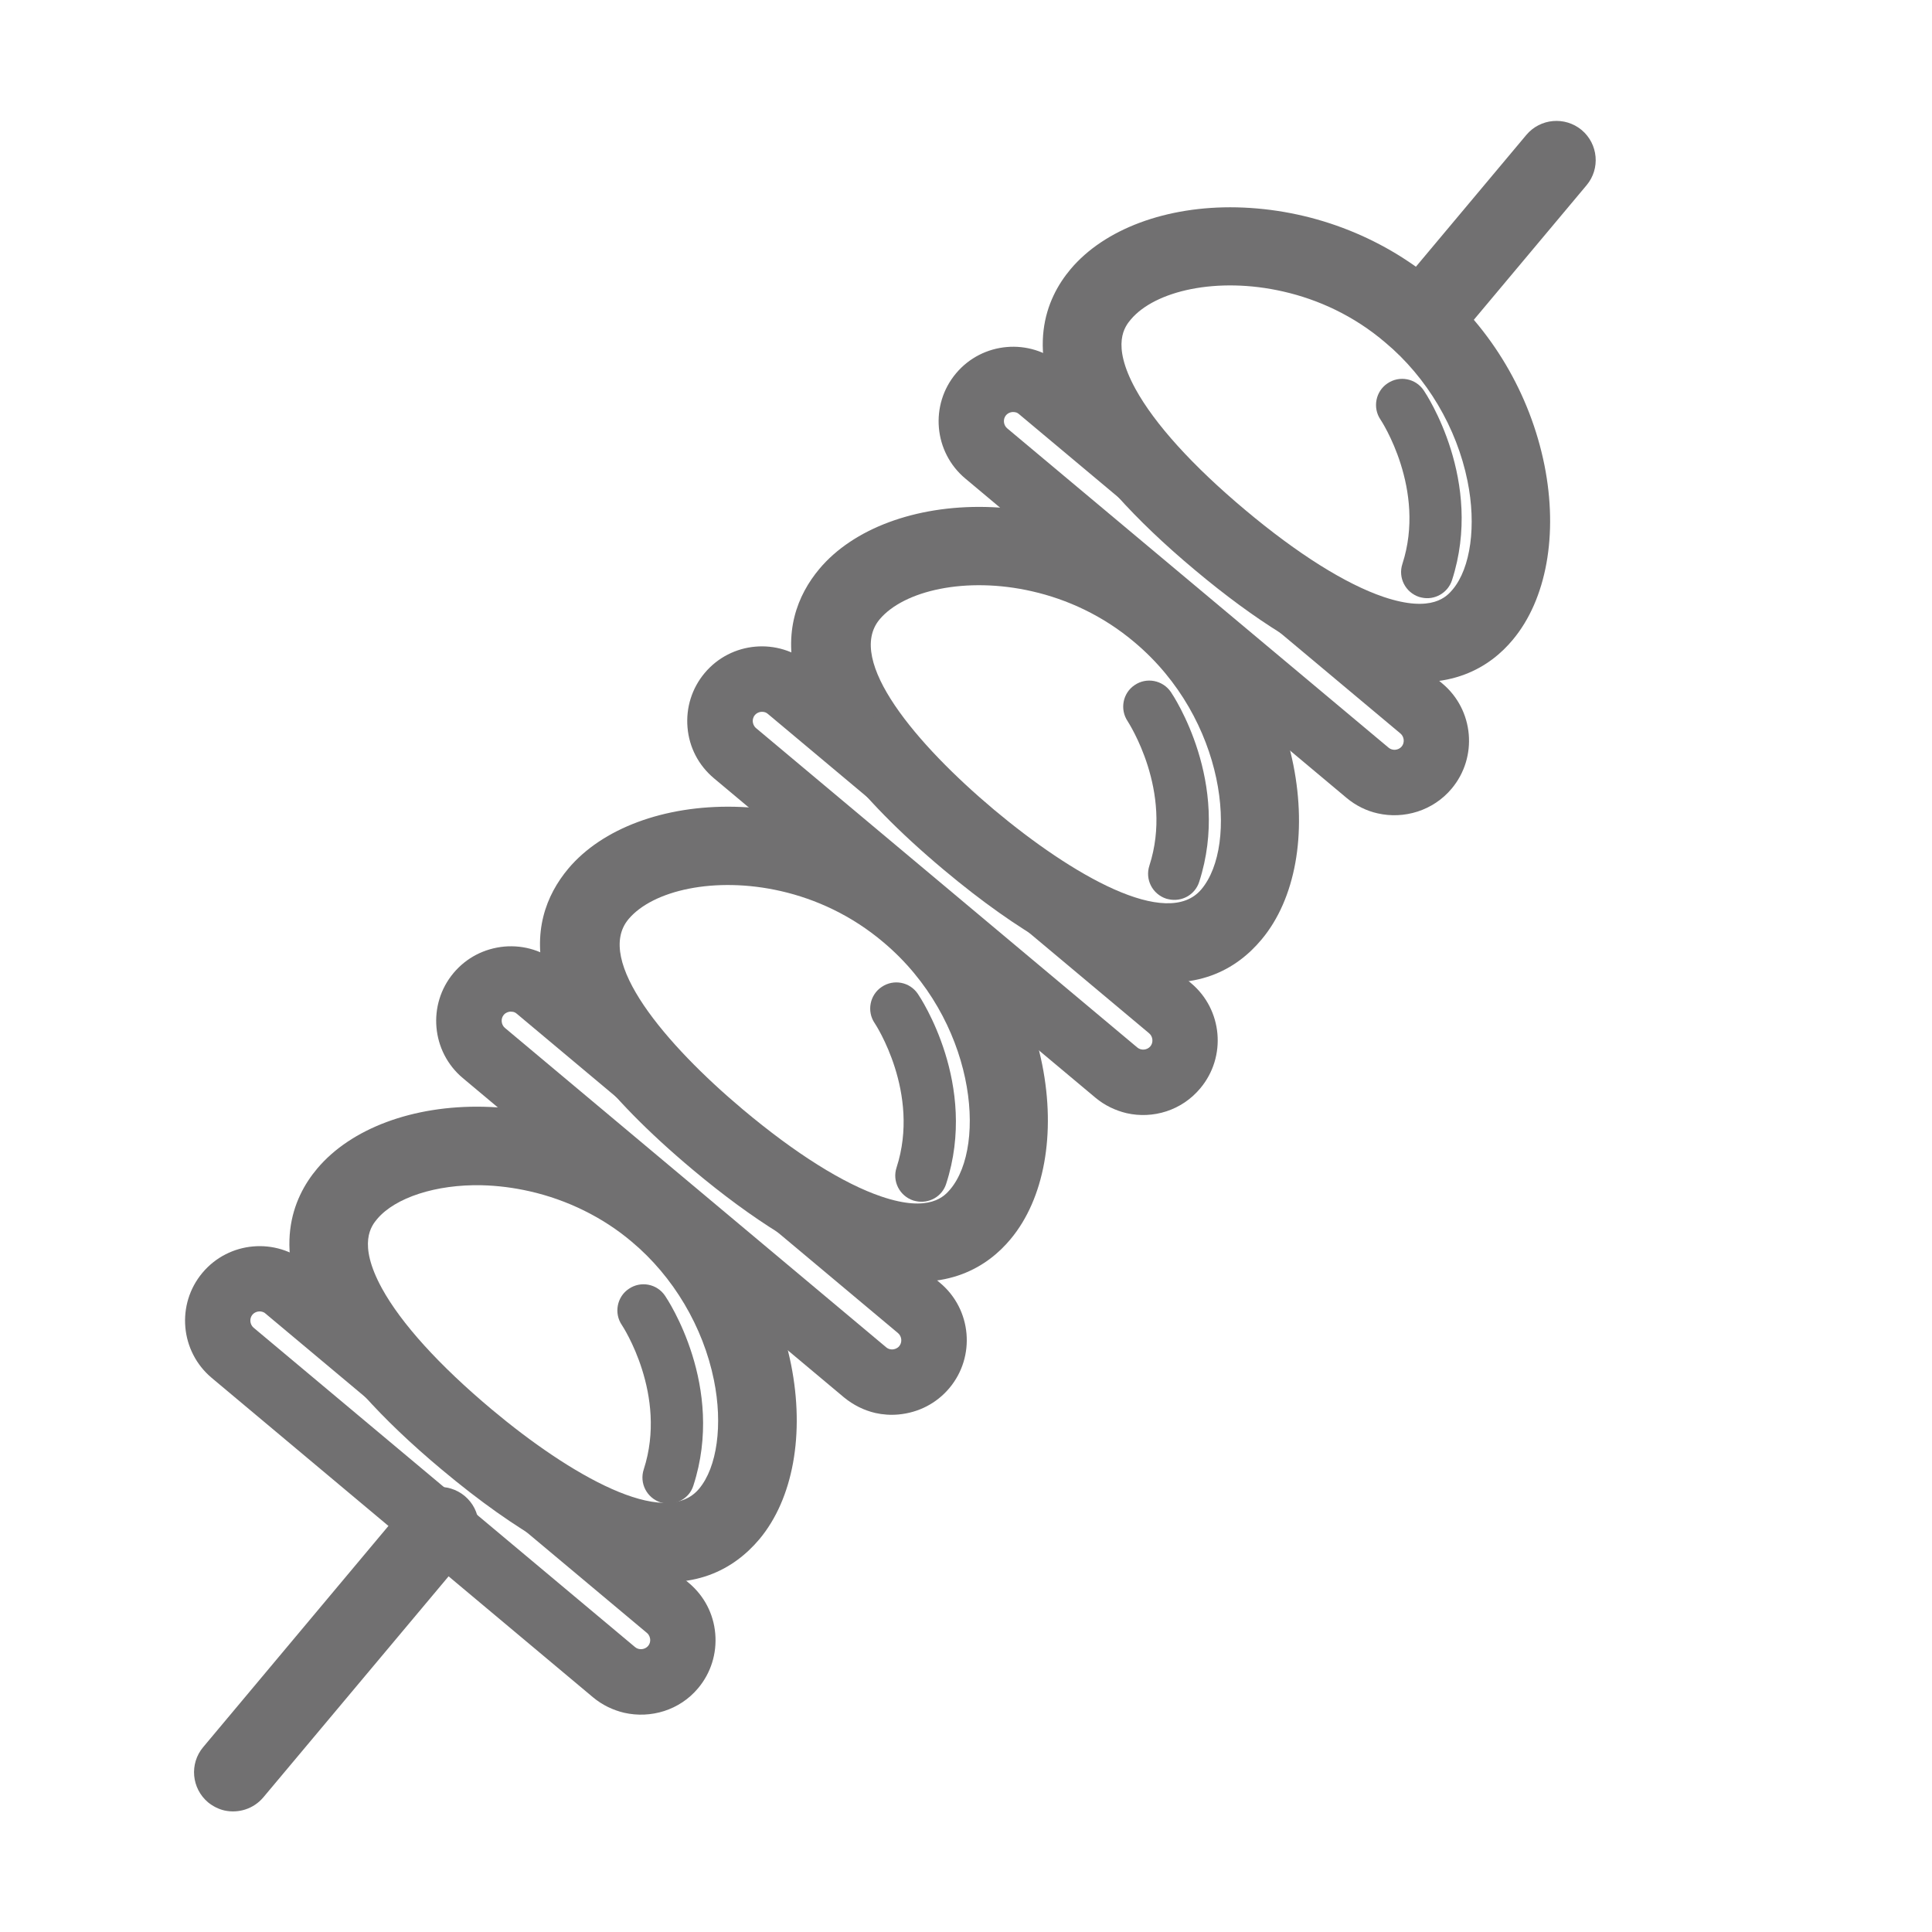
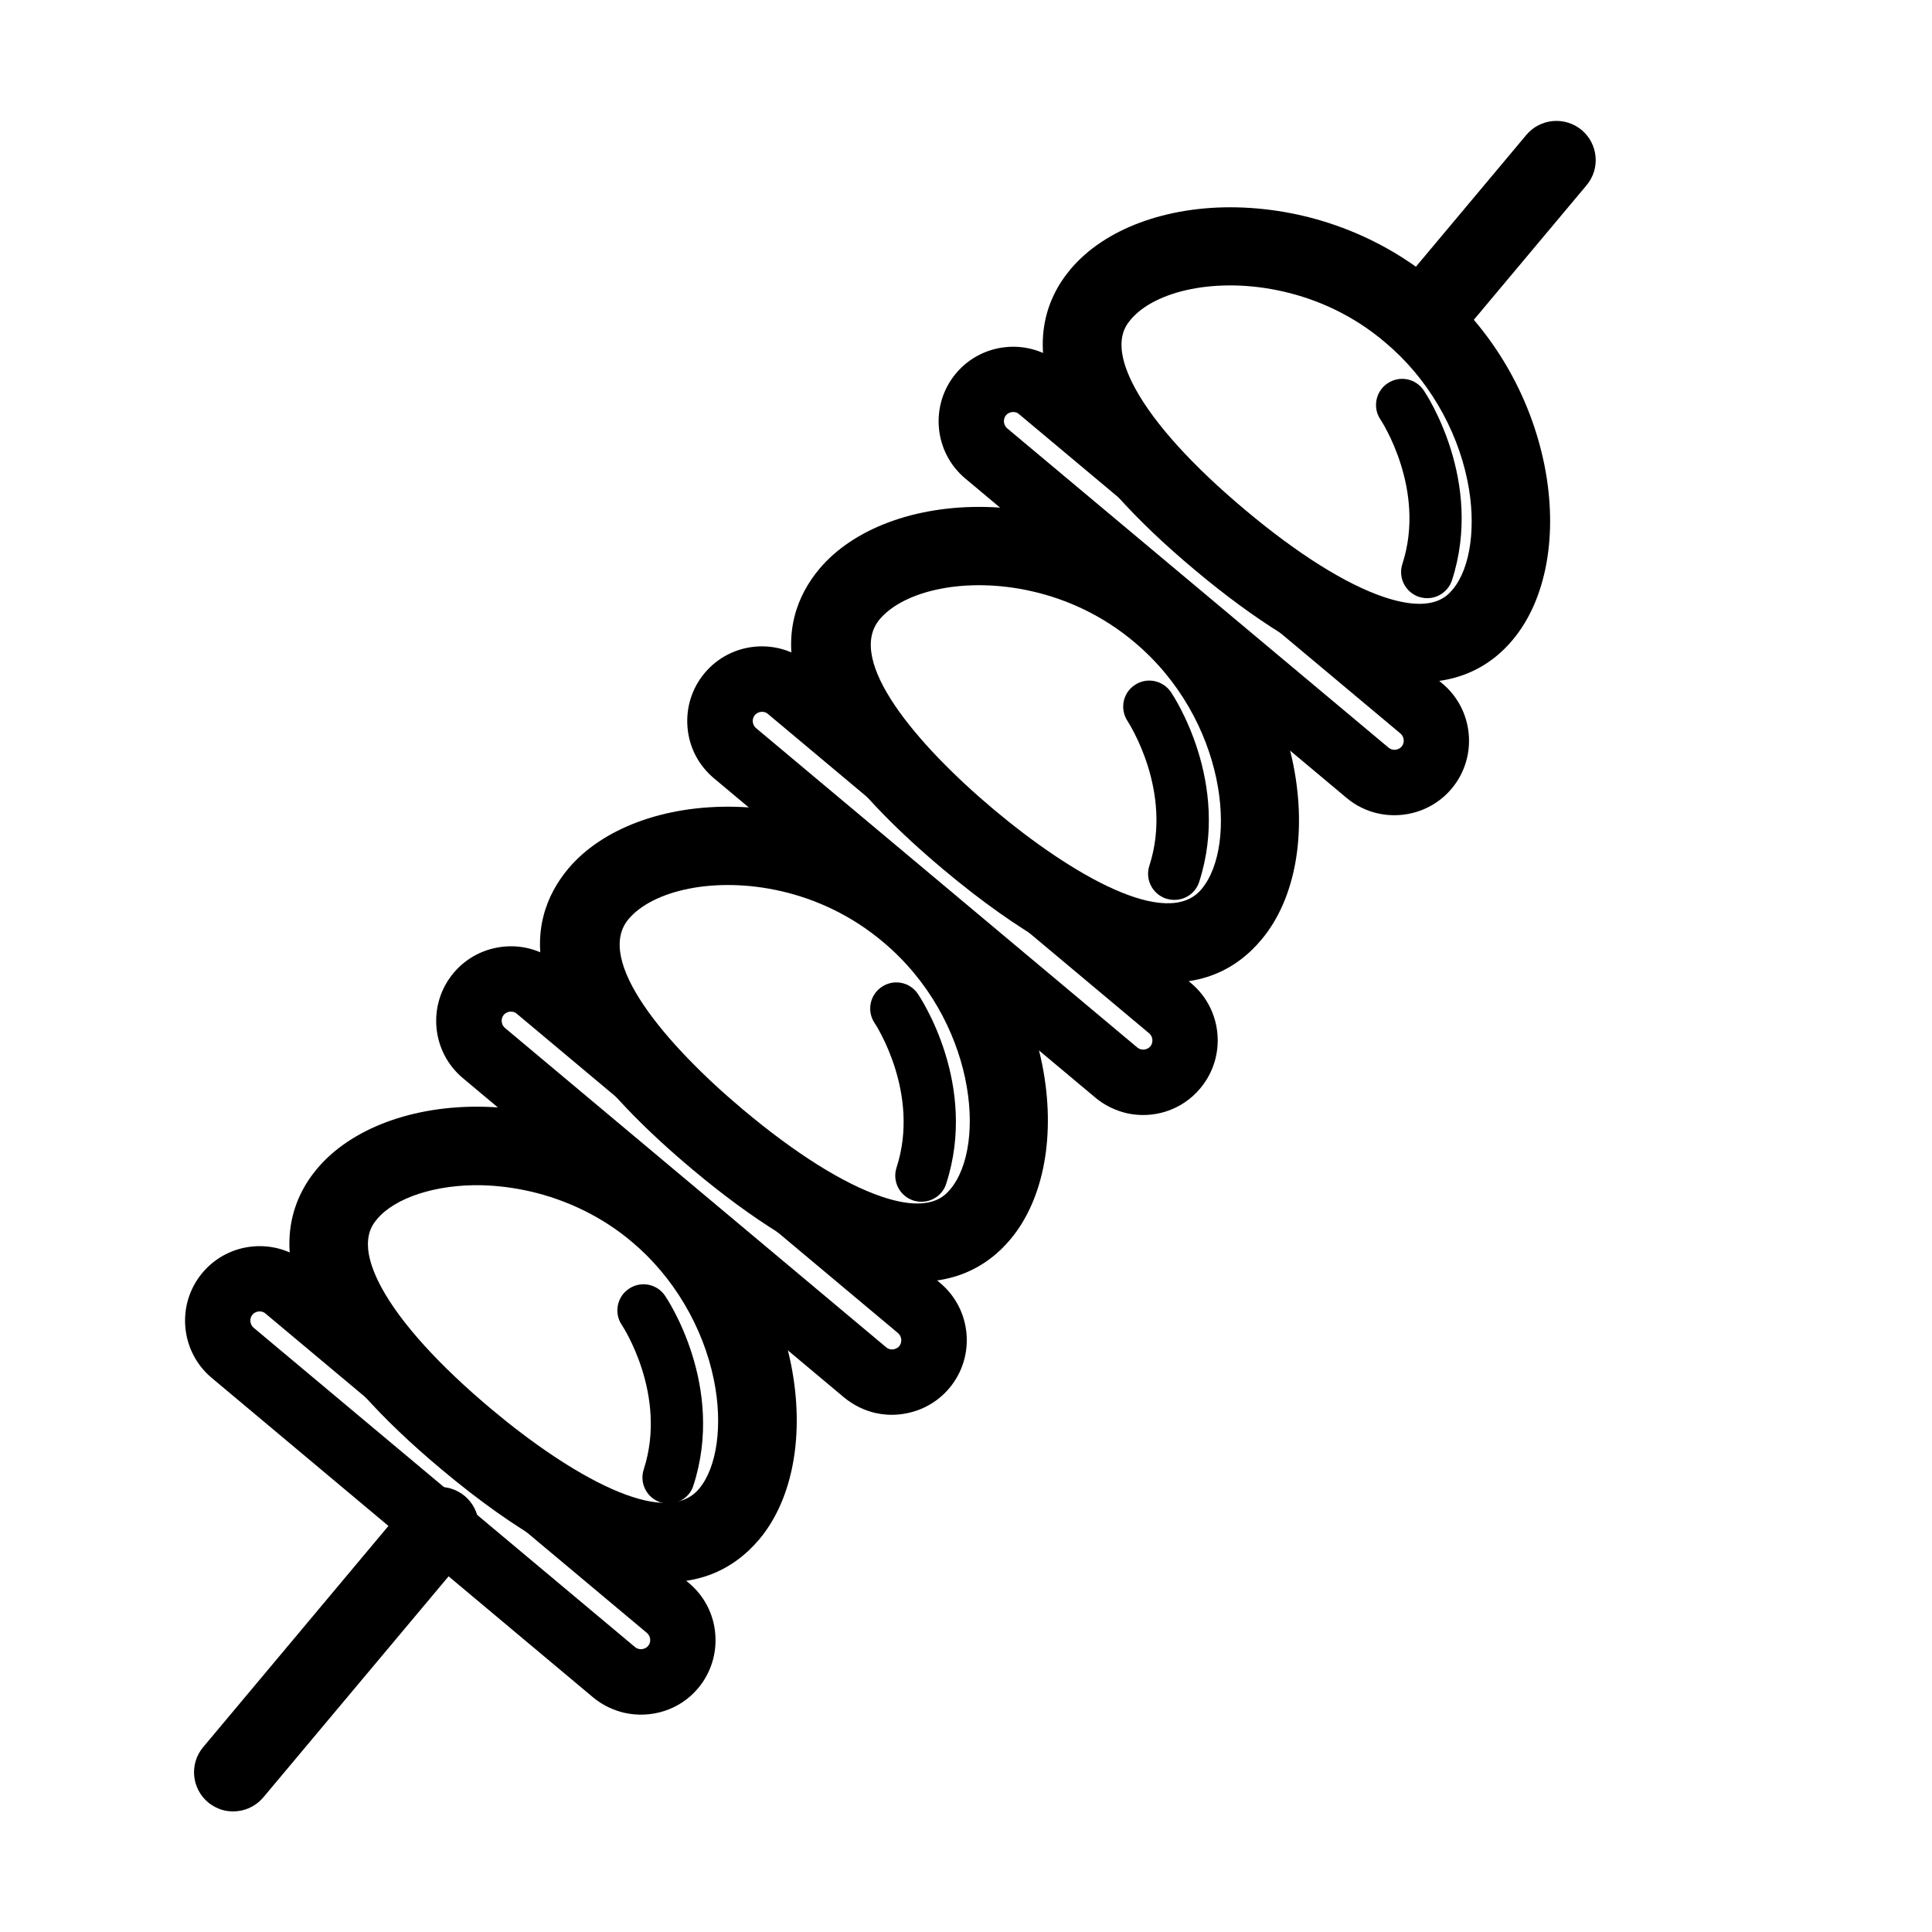
<svg xmlns="http://www.w3.org/2000/svg" t="1582973476944" class="icon" viewBox="0 0 1024 1024" version="1.1" p-id="17127" width="200" height="200">
  <defs>
    <style type="text/css" />
  </defs>
-   <path d="M732.1 359.1c-3.8-0.9-7.8-2-12-3.4-25.4-8.5-54.6-26.6-86.8-53.6-32.3-27-55.1-52.6-68-76.1-22.1-40.4-11.1-67.6 2.1-83.3 17.9-21.3 50.8-33.6 88.1-32.8 38.6 0.9 76.1 14.9 105.6 39.7 29.5 24.7 49.9 59.2 57.5 97 7.3 36.6 1.1 71.1-16.8 92.5-11.8 14.2-33.3 28.3-69.7 20z m-52-204.6c-35-8-68-0.4-80.8 14.9-2.9 3.5-10.6 12.7 2.5 36.7 10.2 18.6 30.3 40.8 58.2 64.2 27.9 23.4 53.3 39.3 73.4 46.1 25.9 8.7 33.6-0.5 36.5-3.9 9.6-11.4 12.7-34 7.9-57.6-5.7-28.2-21.5-54.9-43.5-73.3-16.7-14.3-35.7-22.9-54.2-27.1z" fill="#717071" p-id="17128" />
-   <path d="M730.2 431.1c-5.9-1.3-11.6-4.1-16.5-8.2L511.6 253.6c-16.7-14-18.9-39-4.9-55.7 14-16.7 39-18.9 55.7-4.9l202.1 169.3c16.7 14 18.9 39 4.9 55.7-9.8 11.7-25.2 16.3-39.2 13.1zM538.1 218.5c-1.8-0.4-3.7 0.2-4.9 1.6-1.7 2-1.4 5.2 0.6 6.9L736 396.3c2 1.7 5.2 1.4 6.9-0.6 1.7-2 1.4-5.2-0.6-6.9L540.1 219.5c-0.6-0.5-1.2-0.9-2-1z" fill="#717071" p-id="17129" />
-   <path d="M599.4 518.3c-25.5-5.8-57.9-22.7-99.2-57.3-96.9-81.2-89.3-131.5-65.9-159.5 17.9-21.3 50.8-33.6 88.1-32.8 38.6 0.9 76.1 14.9 105.6 39.7 29.5 24.7 49.9 59.2 57.5 97 7.3 36.6 1.1 71.1-16.8 92.5-13.4 16.1-35 28.3-69.3 20.4zM547 313.4c-35-8-68-0.4-80.8 14.9-18.1 21.7 19.5 66.3 60.7 100.9 41.3 34.6 91.8 63.8 109.9 42.1 19.6-23.4 13.1-90.1-35.5-130.9-16.8-14.2-35.8-22.8-54.3-27z" fill="#717071" p-id="17130" />
-   <path d="M597.1 590c-5.9-1.4-11.6-4.1-16.5-8.2L378.4 412.5c-8.1-6.8-13.1-16.3-14-26.9-0.9-10.5 2.3-20.8 9.1-28.9 14-16.7 39-18.9 55.7-4.9l202.1 169.3c16.7 14 18.9 39 4.9 55.7-9.8 11.8-25.1 16.4-39.1 13.2zM405 377.4c-1.8-0.4-3.7 0.2-4.9 1.6-1.1 1.3-1.2 2.8-1.1 3.6s0.4 2.2 1.7 3.3l202.1 169.3c2 1.7 5.2 1.4 6.9-0.6 1.7-2 1.4-5.2-0.6-6.9L407 378.4c-0.6-0.5-1.3-0.9-2-1z" fill="#717071" p-id="17131" />
-   <path d="M465.9 676.9c-3.8-0.9-7.8-2-12-3.4-25.4-8.5-54.6-26.6-86.8-53.6-96.9-81.2-89.3-131.5-65.9-159.5 17.9-21.3 50.8-33.6 88.1-32.8 38.6 0.9 76.1 15 105.6 39.7 29.5 24.7 49.9 59.2 57.5 97 7.3 36.6 1.1 71.1-16.8 92.5-11.9 14.3-33.4 28.4-69.7 20.1z m-52-204.6c-35-8-68-0.4-80.8 14.9-18.1 21.7 19.5 66.3 60.7 100.9 27.9 23.4 53.3 39.3 73.4 46.1 25.9 8.8 33.6-0.5 36.5-3.9 19.6-23.4 13.1-90.1-35.5-130.9-16.9-14.3-35.9-22.9-54.3-27.1z" fill="#717071" p-id="17132" />
-   <path d="M463.9 748.9c-6-1.4-11.6-4.2-16.5-8.2L245.3 571.4c-16.7-14-18.9-39-4.9-55.7 6.8-8.1 16.3-13 26.9-14 10.6-0.9 20.8 2.3 28.9 9.1L498.3 680c16.7 14 18.9 39 4.9 55.7-6.8 8.1-16.3 13-26.9 14-4.2 0.4-8.4 0.1-12.4-0.8z m-192-212.6c-0.6-0.1-1.2-0.1-1.6-0.1-0.8 0.1-2.2 0.4-3.3 1.7-1.7 2-1.4 5.2 0.6 6.9l202.1 169.3c1.3 1.1 2.8 1.2 3.6 1.1 0.8-0.1 2.2-0.4 3.3-1.7 1.7-2 1.4-5.2-0.6-6.9L273.9 537.3c-0.7-0.6-1.4-0.9-2-1z" fill="#717071" p-id="17133" />
-   <path d="M333.2 836.1c-25.5-5.8-57.9-22.7-99.2-57.3-32.3-27-55.1-52.6-68-76.1-22.1-40.4-11.1-67.6 2.1-83.3 17.9-21.3 50.8-33.6 88.1-32.8 38.6 0.9 76.1 14.9 105.6 39.7 29.5 24.7 49.9 59.2 57.5 97 7.3 36.6 1.1 71.1-16.8 92.5-13.5 16-35.1 28.2-69.3 20.3z m-52.5-204.7c-8.4-1.9-16.9-3-25.5-3.2-24-0.5-45.7 6.5-55.3 17.9-2.9 3.5-10.6 12.7 2.5 36.7 10.2 18.6 30.3 40.8 58.2 64.2 41.3 34.6 91.8 63.8 109.9 42.1 9.6-11.4 12.7-34 7.9-57.6-5.7-28.2-21.5-54.9-43.5-73.3-15.3-13-34.3-22.3-54.2-26.8z" fill="#717071" p-id="17134" />
-   <path d="M330.8 907.8c-5.9-1.4-11.6-4.1-16.5-8.2L112.2 730.3c-16.7-14-18.9-39-4.9-55.7 14-16.7 39-18.9 55.7-4.9L365.1 839c8.1 6.8 13.1 16.3 14 26.9 0.9 10.5-2.3 20.8-9.1 28.9-9.8 11.7-25.1 16.2-39.2 13zM138.7 695.2c-1.7-0.4-3.7 0.2-4.9 1.6-1.7 2-1.4 5.2 0.6 6.9L336.6 873c2 1.7 5.2 1.4 6.9-0.6 1.1-1.3 1.2-2.8 1.1-3.6-0.1-0.8-0.4-2.2-1.7-3.3L140.7 696.2c-0.5-0.5-1.2-0.8-2-1zM753.4 316.7l-1.2-0.3c-7.3-2.4-11.3-10.2-8.9-17.5 12.8-39.5-11.3-76.1-11.6-76.5-4.3-6.3-2.6-15 3.7-19.2 6.3-4.3 14.9-2.7 19.2 3.7 1.3 1.9 32 48 15 100.6-2.2 6.8-9.3 10.8-16.2 9.2zM619.3 476.6l-1.2-0.3c-7.3-2.4-11.3-10.2-8.9-17.5 12.8-39.5-11.3-76.1-11.5-76.5-4.3-6.4-2.6-15 3.7-19.2 6.3-4.3 14.9-2.6 19.2 3.7 1.3 1.9 32 48 15 100.6-2.2 6.9-9.3 10.8-16.3 9.2zM485.3 636.6l-1.2-0.3c-7.3-2.4-11.3-10.2-8.9-17.5 12.8-39.5-11.3-76.1-11.6-76.5-4.3-6.3-2.6-15 3.7-19.2 6.3-4.3 14.9-2.7 19.2 3.7 1.3 1.9 32.1 48 15 100.6-2.1 6.8-9.2 10.8-16.2 9.2zM351.3 796.6l-1.2-0.3c-7.3-2.4-11.3-10.2-8.9-17.5 12.8-39.5-11.3-76.1-11.6-76.5-4.3-6.3-2.6-15 3.7-19.2 6.3-4.3 14.9-2.7 19.2 3.7 1.3 1.9 32.1 48 15 100.6-2.1 6.8-9.3 10.7-16.2 9.2zM750.5 188.4c-3.1-0.7-6.1-2.2-8.7-4.3-8.8-7.4-10-20.5-2.6-29.3L809 71.5c7.4-8.8 20.5-9.9 29.3-2.6 8.8 7.4 10 20.5 2.6 29.3l-69.8 83.3c-5.2 6.2-13.3 8.6-20.6 6.9z" fill="#717071" p-id="17135" />
-   <path d="M119 959.6c-3.1-0.7-6.1-2.2-8.7-4.3-8.8-7.4-10-20.5-2.6-29.3L217 795.5c7.4-8.8 20.5-9.9 29.3-2.6 8.8 7.4 10 20.5 2.6 29.3L139.6 952.6c-5.2 6.2-13.2 8.6-20.6 7z" fill="#717071" p-id="17136" />
+   <path d="M732.1 359.1c-3.8-0.9-7.8-2-12-3.4-25.4-8.5-54.6-26.6-86.8-53.6-32.3-27-55.1-52.6-68-76.1-22.1-40.4-11.1-67.6 2.1-83.3 17.9-21.3 50.8-33.6 88.1-32.8 38.6 0.9 76.1 14.9 105.6 39.7 29.5 24.7 49.9 59.2 57.5 97 7.3 36.6 1.1 71.1-16.8 92.5-11.8 14.2-33.3 28.3-69.7 20z m-52-204.6c-35-8-68-0.4-80.8 14.9-2.9 3.5-10.6 12.7 2.5 36.7 10.2 18.6 30.3 40.8 58.2 64.2 27.9 23.4 53.3 39.3 73.4 46.1 25.9 8.7 33.6-0.5 36.5-3.9 9.6-11.4 12.7-34 7.9-57.6-5.7-28.2-21.5-54.9-43.5-73.3-16.7-14.3-35.7-22.9-54.2-27.1z" currentColor="#717071" p-id="17128" />
+   <path d="M730.2 431.1c-5.9-1.3-11.6-4.1-16.5-8.2L511.6 253.6c-16.7-14-18.9-39-4.9-55.7 14-16.7 39-18.9 55.7-4.9l202.1 169.3c16.7 14 18.9 39 4.9 55.7-9.8 11.7-25.2 16.3-39.2 13.1zM538.1 218.5c-1.8-0.4-3.7 0.2-4.9 1.6-1.7 2-1.4 5.2 0.6 6.9L736 396.3c2 1.7 5.2 1.4 6.9-0.6 1.7-2 1.4-5.2-0.6-6.9L540.1 219.5c-0.6-0.5-1.2-0.9-2-1z" currentColor="#717071" p-id="17129" />
+   <path d="M599.4 518.3c-25.5-5.8-57.9-22.7-99.2-57.3-96.9-81.2-89.3-131.5-65.9-159.5 17.9-21.3 50.8-33.6 88.1-32.8 38.6 0.9 76.1 14.9 105.6 39.7 29.5 24.7 49.9 59.2 57.5 97 7.3 36.6 1.1 71.1-16.8 92.5-13.4 16.1-35 28.3-69.3 20.4zM547 313.4c-35-8-68-0.4-80.8 14.9-18.1 21.7 19.5 66.3 60.7 100.9 41.3 34.6 91.8 63.8 109.9 42.1 19.6-23.4 13.1-90.1-35.5-130.9-16.8-14.2-35.8-22.8-54.3-27z" currentColor="#717071" p-id="17130" />
+   <path d="M597.1 590c-5.9-1.4-11.6-4.1-16.5-8.2L378.4 412.5c-8.1-6.8-13.1-16.3-14-26.9-0.9-10.5 2.3-20.8 9.1-28.9 14-16.7 39-18.9 55.7-4.9l202.1 169.3c16.7 14 18.9 39 4.9 55.7-9.8 11.8-25.1 16.4-39.1 13.2zM405 377.4c-1.8-0.4-3.7 0.2-4.9 1.6-1.1 1.3-1.2 2.8-1.1 3.6s0.4 2.2 1.7 3.3l202.1 169.3c2 1.7 5.2 1.4 6.9-0.6 1.7-2 1.4-5.2-0.6-6.9L407 378.4c-0.6-0.5-1.3-0.9-2-1z" currentColor="#717071" p-id="17131" />
+   <path d="M465.9 676.9c-3.8-0.9-7.8-2-12-3.4-25.4-8.5-54.6-26.6-86.8-53.6-96.9-81.2-89.3-131.5-65.9-159.5 17.9-21.3 50.8-33.6 88.1-32.8 38.6 0.9 76.1 15 105.6 39.7 29.5 24.7 49.9 59.2 57.5 97 7.3 36.6 1.1 71.1-16.8 92.5-11.9 14.3-33.4 28.4-69.7 20.1z m-52-204.6c-35-8-68-0.4-80.8 14.9-18.1 21.7 19.5 66.3 60.7 100.9 27.9 23.4 53.3 39.3 73.4 46.1 25.9 8.8 33.6-0.5 36.5-3.9 19.6-23.4 13.1-90.1-35.5-130.9-16.9-14.3-35.9-22.9-54.3-27.1z" currentColor="#717071" p-id="17132" />
+   <path d="M463.9 748.9c-6-1.4-11.6-4.2-16.5-8.2L245.3 571.4c-16.7-14-18.9-39-4.9-55.7 6.8-8.1 16.3-13 26.9-14 10.6-0.9 20.8 2.3 28.9 9.1L498.3 680c16.7 14 18.9 39 4.9 55.7-6.8 8.1-16.3 13-26.9 14-4.2 0.4-8.4 0.1-12.4-0.8z m-192-212.6c-0.6-0.1-1.2-0.1-1.6-0.1-0.8 0.1-2.2 0.4-3.3 1.7-1.7 2-1.4 5.2 0.6 6.9l202.1 169.3c1.3 1.1 2.8 1.2 3.6 1.1 0.8-0.1 2.2-0.4 3.3-1.7 1.7-2 1.4-5.2-0.6-6.9L273.9 537.3c-0.7-0.6-1.4-0.9-2-1z" currentColor="#717071" p-id="17133" />
+   <path d="M333.2 836.1c-25.5-5.8-57.9-22.7-99.2-57.3-32.3-27-55.1-52.6-68-76.1-22.1-40.4-11.1-67.6 2.1-83.3 17.9-21.3 50.8-33.6 88.1-32.8 38.6 0.9 76.1 14.9 105.6 39.7 29.5 24.7 49.9 59.2 57.5 97 7.3 36.6 1.1 71.1-16.8 92.5-13.5 16-35.1 28.2-69.3 20.3z m-52.5-204.7c-8.4-1.9-16.9-3-25.5-3.2-24-0.5-45.7 6.5-55.3 17.9-2.9 3.5-10.6 12.7 2.5 36.7 10.2 18.6 30.3 40.8 58.2 64.2 41.3 34.6 91.8 63.8 109.9 42.1 9.6-11.4 12.7-34 7.9-57.6-5.7-28.2-21.5-54.9-43.5-73.3-15.3-13-34.3-22.3-54.2-26.8z" currentColor="#717071" p-id="17134" />
+   <path d="M330.8 907.8c-5.9-1.4-11.6-4.1-16.5-8.2L112.2 730.3c-16.7-14-18.9-39-4.9-55.7 14-16.7 39-18.9 55.7-4.9L365.1 839c8.1 6.8 13.1 16.3 14 26.9 0.9 10.5-2.3 20.8-9.1 28.9-9.8 11.7-25.1 16.2-39.2 13zM138.7 695.2c-1.7-0.4-3.7 0.2-4.9 1.6-1.7 2-1.4 5.2 0.6 6.9L336.6 873c2 1.7 5.2 1.4 6.9-0.6 1.1-1.3 1.2-2.8 1.1-3.6-0.1-0.8-0.4-2.2-1.7-3.3L140.7 696.2c-0.5-0.5-1.2-0.8-2-1zM753.4 316.7l-1.2-0.3c-7.3-2.4-11.3-10.2-8.9-17.5 12.8-39.5-11.3-76.1-11.6-76.5-4.3-6.3-2.6-15 3.7-19.2 6.3-4.3 14.9-2.7 19.2 3.7 1.3 1.9 32 48 15 100.6-2.2 6.8-9.3 10.8-16.2 9.2zM619.3 476.6l-1.2-0.3c-7.3-2.4-11.3-10.2-8.9-17.5 12.8-39.5-11.3-76.1-11.5-76.5-4.3-6.4-2.6-15 3.7-19.2 6.3-4.3 14.9-2.6 19.2 3.7 1.3 1.9 32 48 15 100.6-2.2 6.9-9.3 10.8-16.3 9.2zM485.3 636.6l-1.2-0.3c-7.3-2.4-11.3-10.2-8.9-17.5 12.8-39.5-11.3-76.1-11.6-76.5-4.3-6.3-2.6-15 3.7-19.2 6.3-4.3 14.9-2.7 19.2 3.7 1.3 1.9 32.1 48 15 100.6-2.1 6.8-9.2 10.8-16.2 9.2zM351.3 796.6l-1.2-0.3c-7.3-2.4-11.3-10.2-8.9-17.5 12.8-39.5-11.3-76.1-11.6-76.5-4.3-6.3-2.6-15 3.7-19.2 6.3-4.3 14.9-2.7 19.2 3.7 1.3 1.9 32.1 48 15 100.6-2.1 6.8-9.3 10.7-16.2 9.2zM750.5 188.4c-3.1-0.7-6.1-2.2-8.7-4.3-8.8-7.4-10-20.5-2.6-29.3L809 71.5c7.4-8.8 20.5-9.9 29.3-2.6 8.8 7.4 10 20.5 2.6 29.3l-69.8 83.3c-5.2 6.2-13.3 8.6-20.6 6.9z" currentColor="#717071" p-id="17135" />
+   <path d="M119 959.6c-3.1-0.7-6.1-2.2-8.7-4.3-8.8-7.4-10-20.5-2.6-29.3L217 795.5c7.4-8.8 20.5-9.9 29.3-2.6 8.8 7.4 10 20.5 2.6 29.3L139.6 952.6c-5.2 6.2-13.2 8.6-20.6 7z" currentColor="#717071" p-id="17136" />
</svg>
